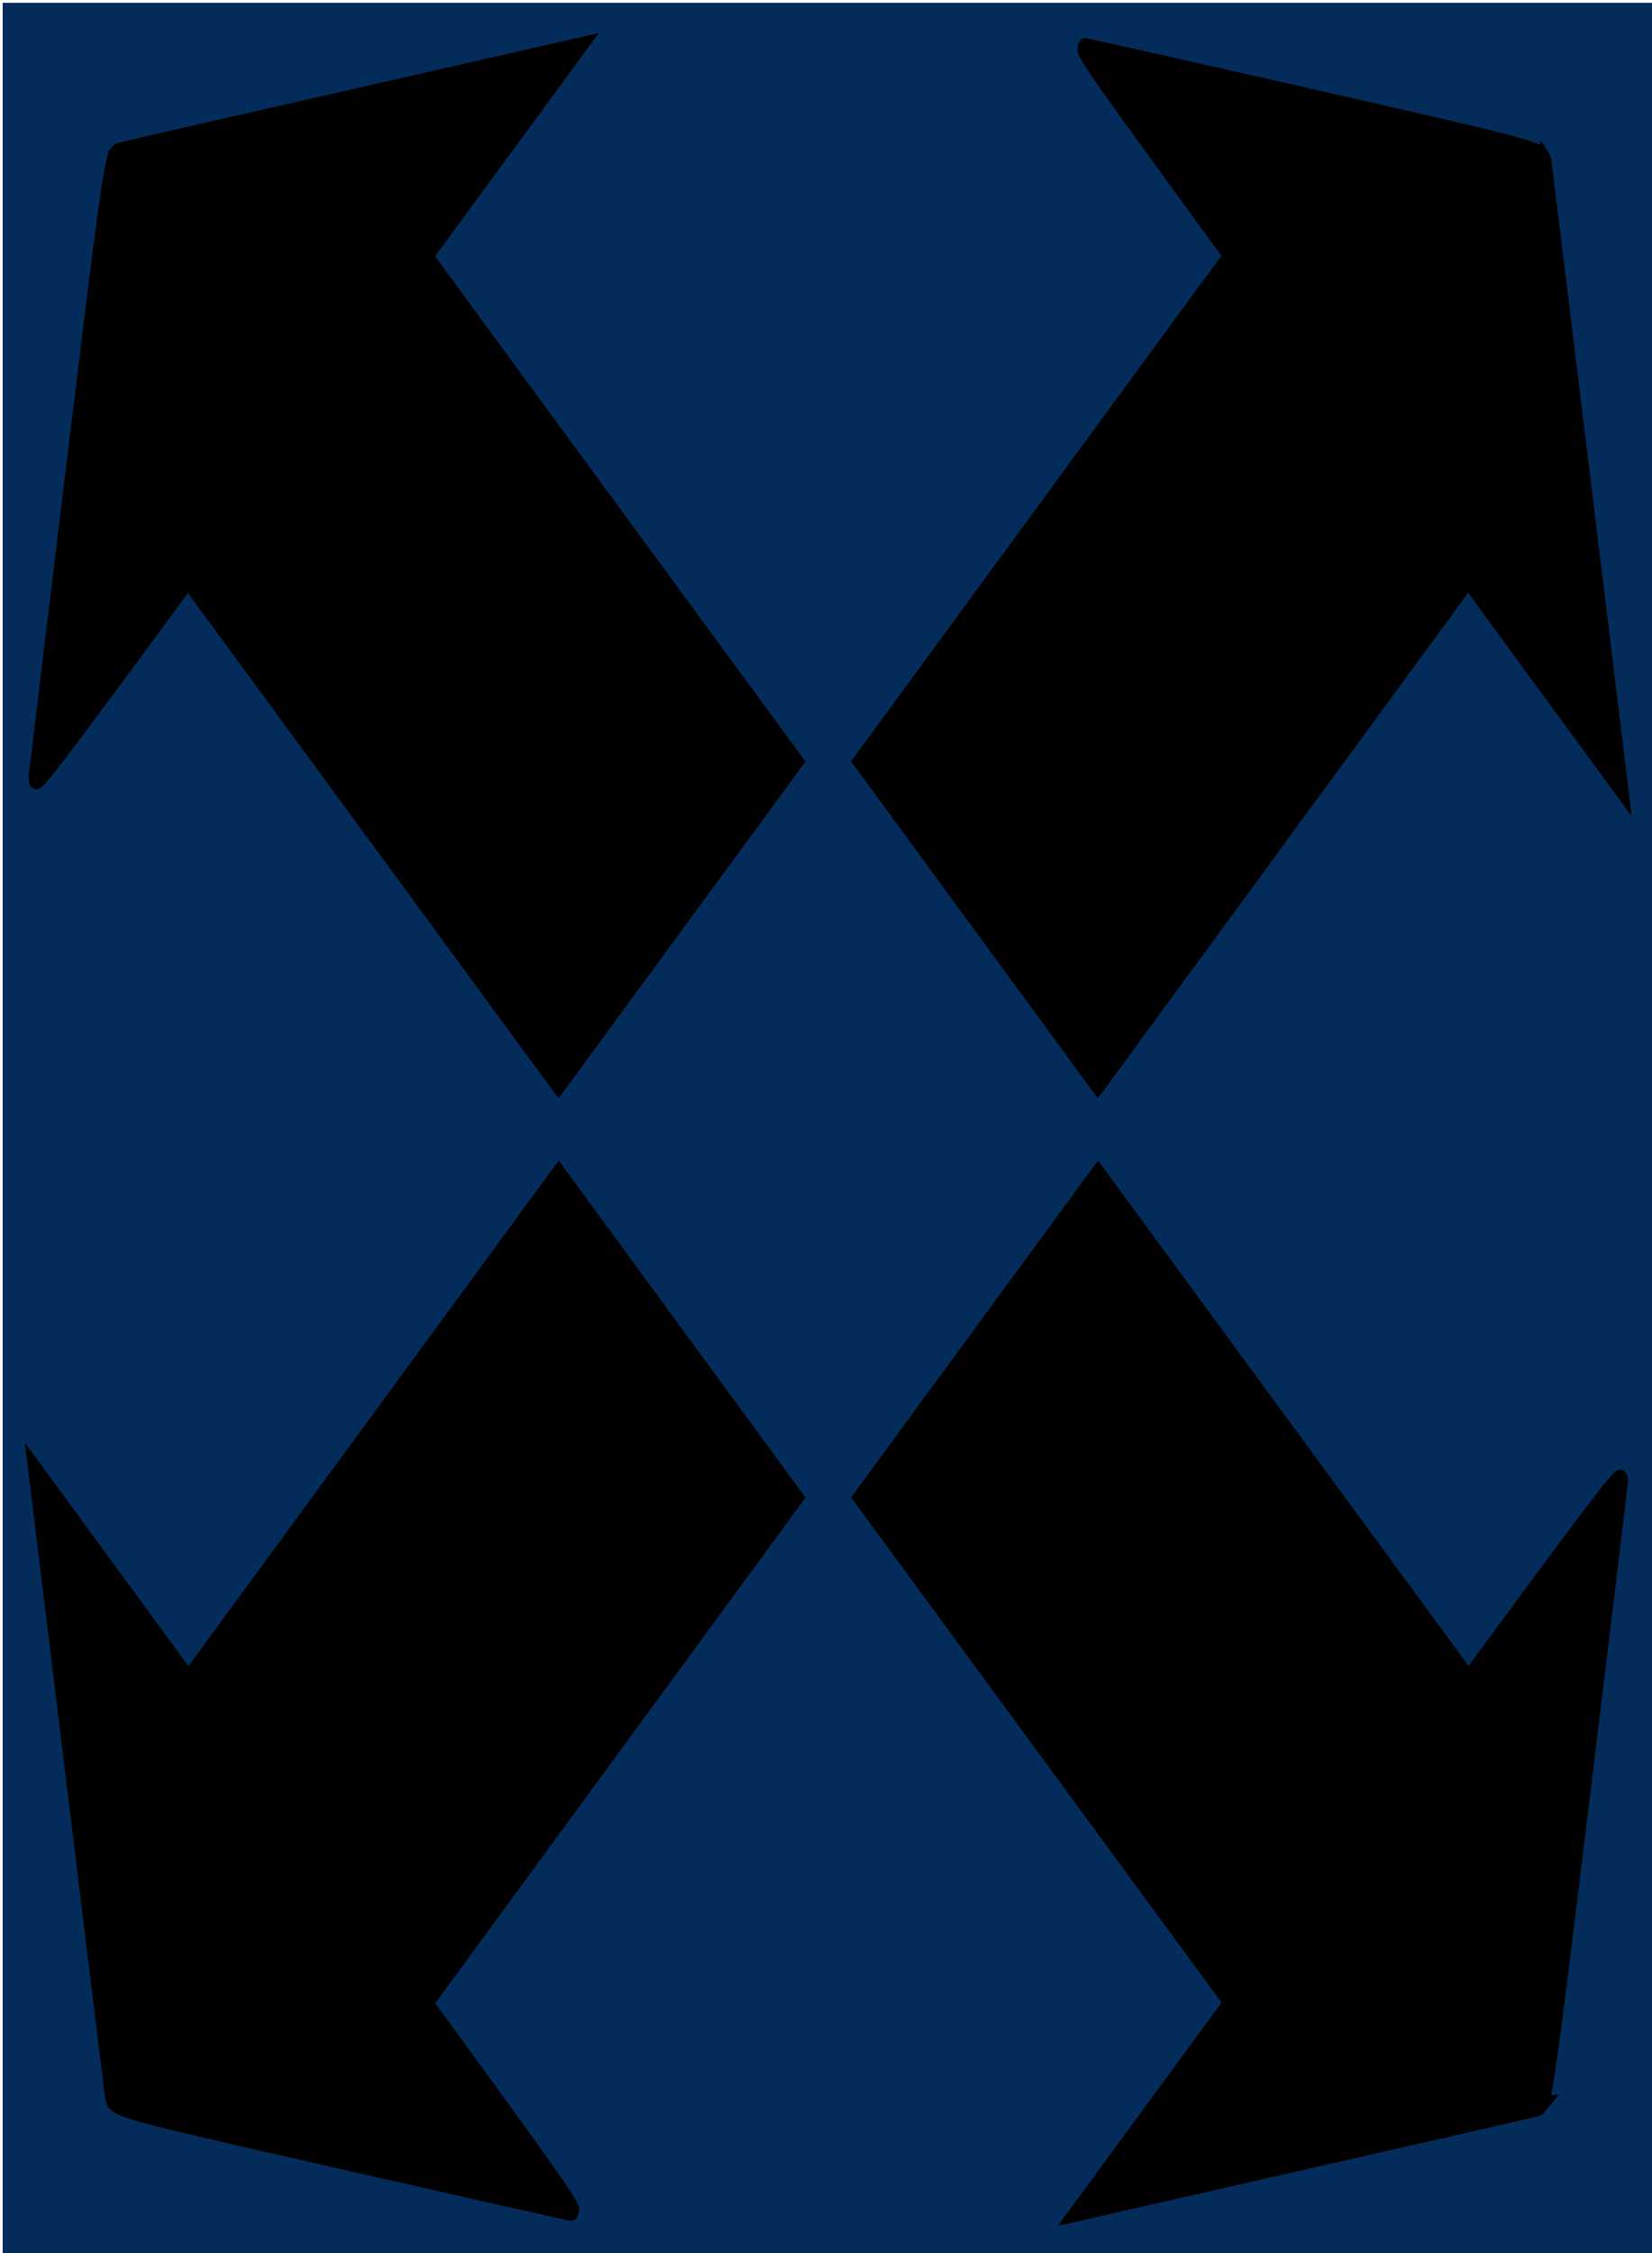
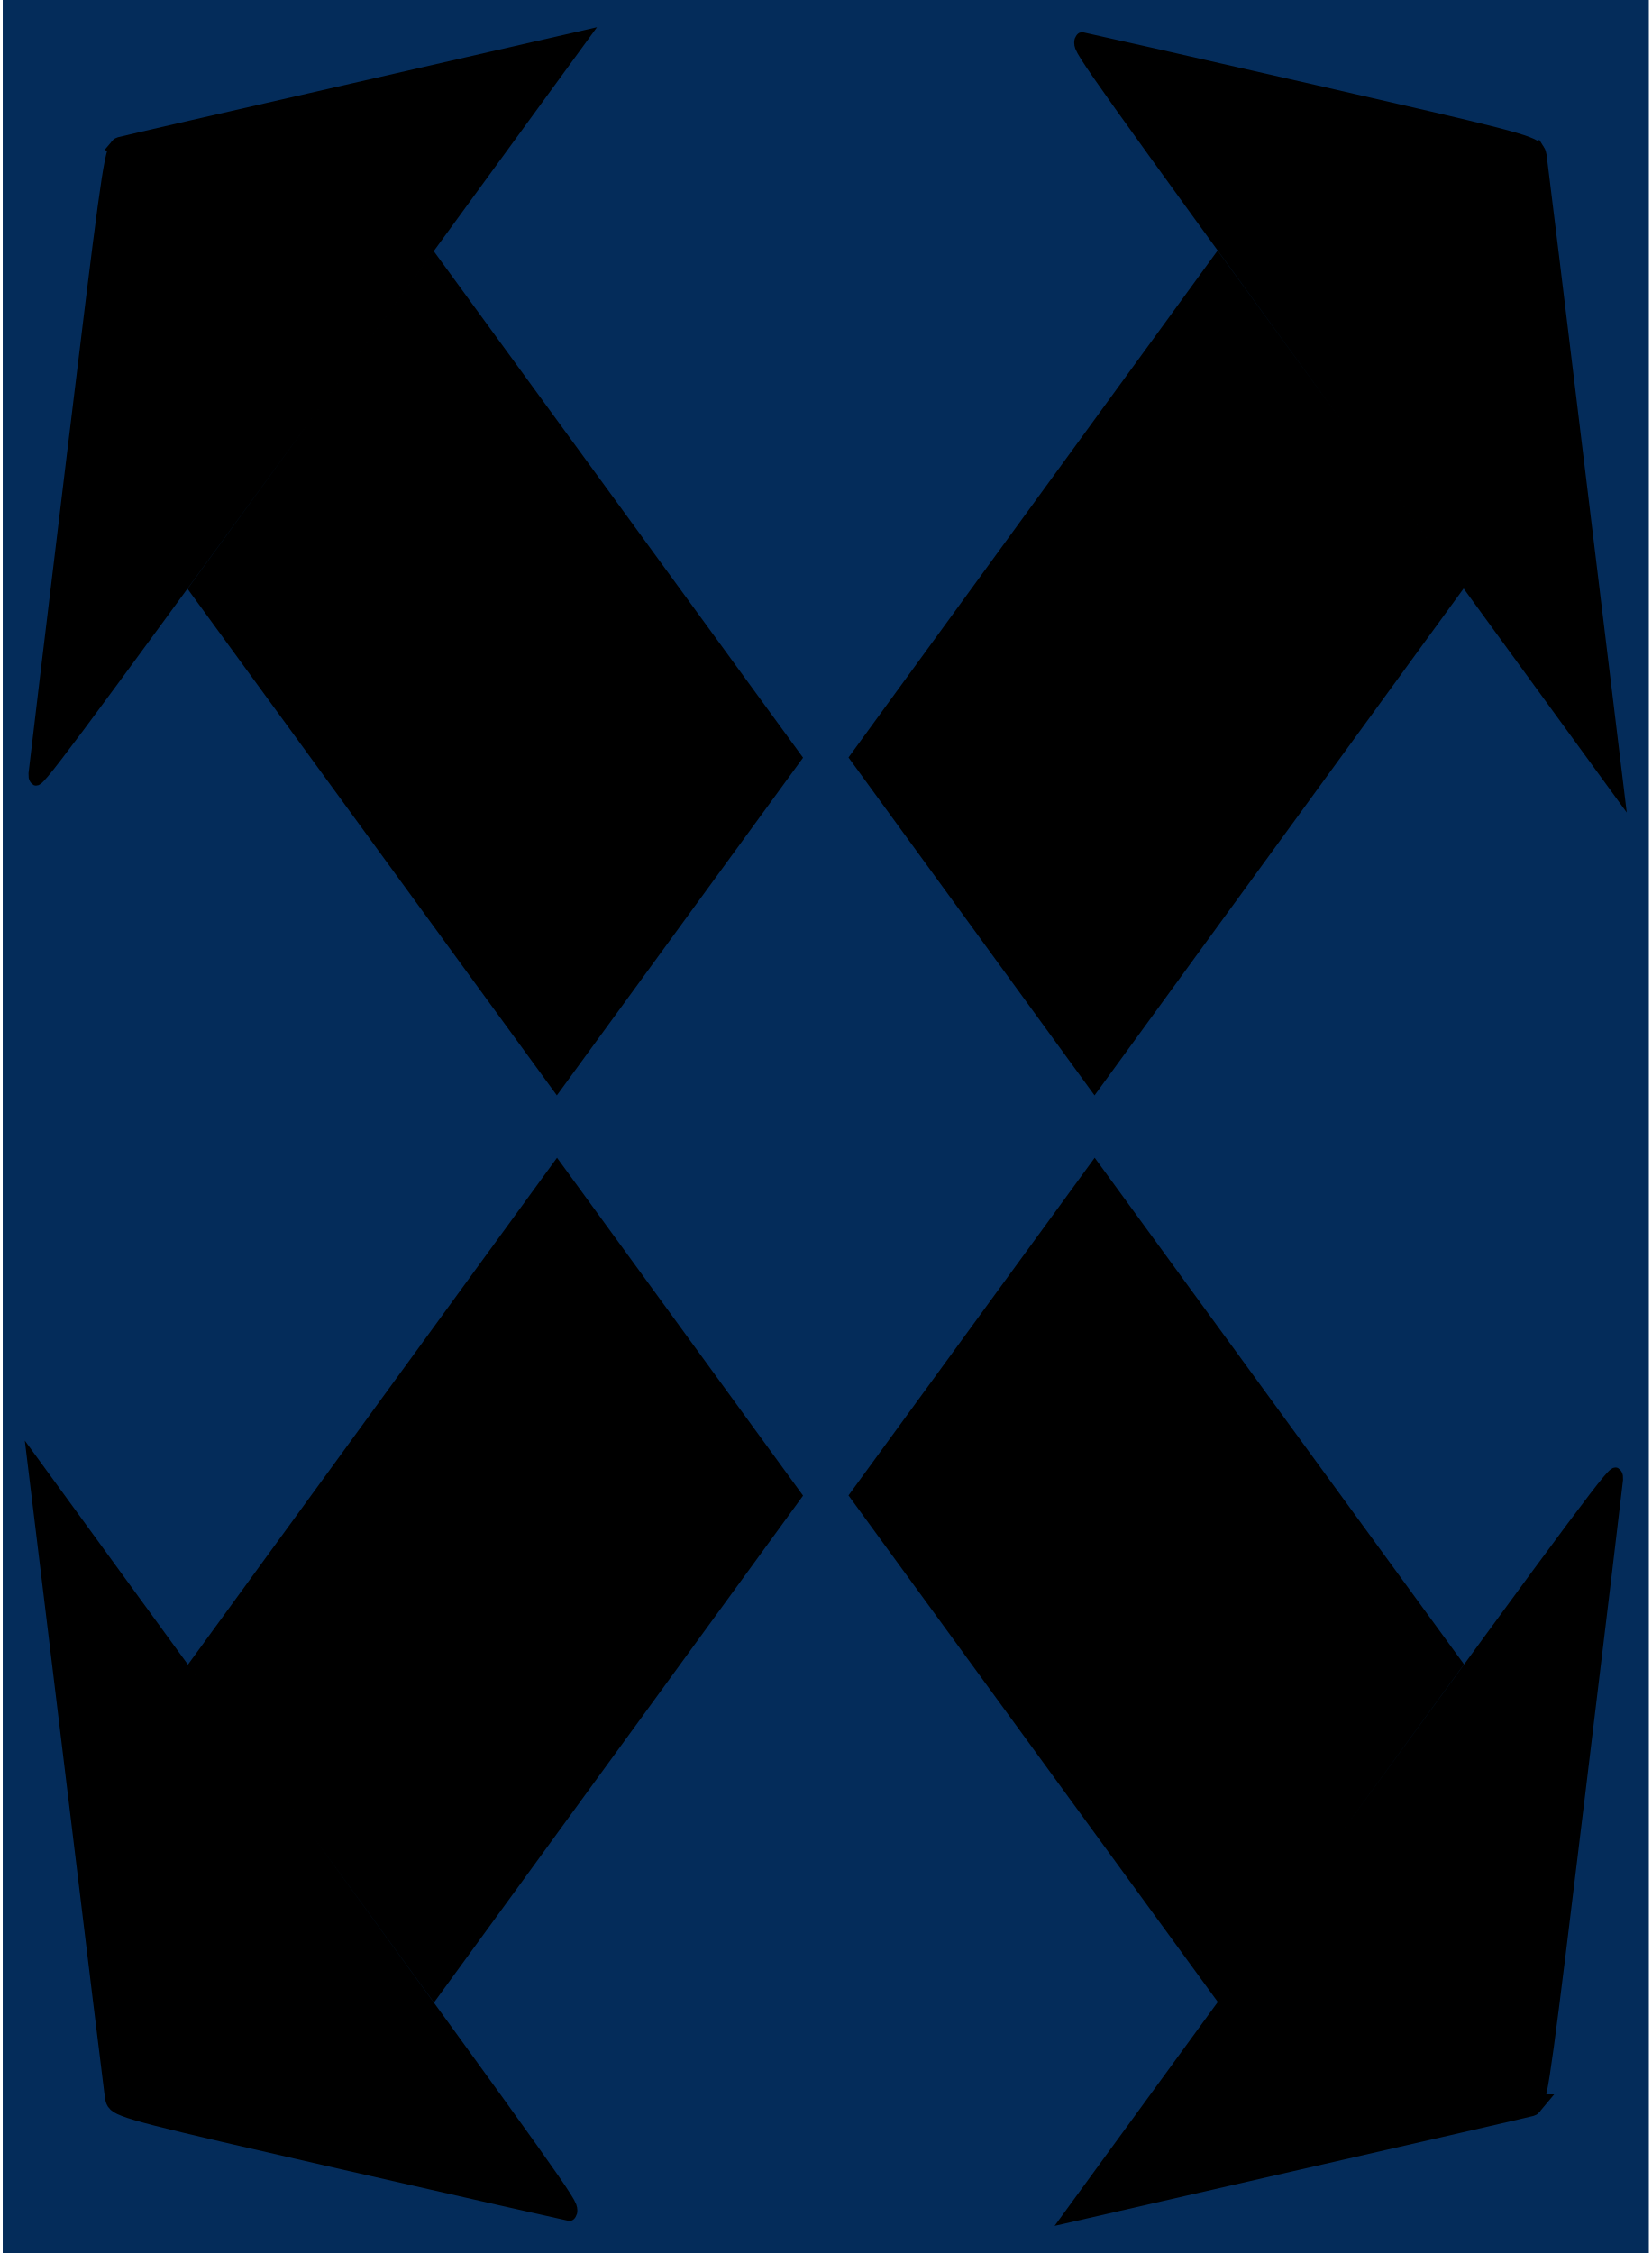
<svg xmlns="http://www.w3.org/2000/svg" width="129" height="176" id="svg3051" version="1.1">
  <defs id="defs3053" />
  <g id="layer1" transform="translate(0,-876.3622)">
-     <g id="g2996" transform="matrix(0.503841,0,0,0.6875885,0.2086068,329.0138)">
+     <g id="g2996" transform="matrix(0.5022816,0,0,0.6894089,0.2121153,327.1028)">
      <rect y="798.824" x="2.462" height="251.077" width="251.077" id="rect3067" style="fill:#042c5a;fill-opacity:1;fill-rule:nonzero;stroke:#042c5a;stroke-width:4.923;stroke-linejoin:miter;stroke-miterlimit:5;stroke-opacity:1;stroke-dasharray:none" />
      <path style="fill:#000000;fill-opacity:1;fill-rule:nonzero;stroke:#000000;stroke-width:2.256;stroke-linejoin:miter;stroke-miterlimit:5;stroke-opacity:1;stroke-dasharray:none" d="m 17.206,1034.668 c 0.816,0.915 5.263,1.677 34.917,6.621 19.171,3.196 35.374,5.86 35.993,5.943 1.011,0.135 -3.145,-4.086 -40.936,-41.919 L 5.128,963.233 10.948,998.093 c 3.197,19.198 5.918,35.46 6.059,36.136 0.031,0.149 0.083,0.308 0.199,0.439 z m 49.864,-12.644 27.902,-27.92 27.902,-27.92 -18.335,-18.347 -18.335,-18.347 -27.902,27.92 -27.902,27.92 18.335,18.347 18.335,18.347 z" id="path3912" />
      <path id="path3927" d="m 17.695,813.567 c -0.916,0.816 -1.677,5.263 -6.621,34.917 -3.196,19.171 -5.86,35.374 -5.943,35.993 -0.135,1.011 4.086,-3.145 41.919,-40.936 l 42.079,-42.052 -34.86,5.819 c -19.198,3.197 -35.46,5.918 -36.136,6.059 -0.15,0.031 -0.308,0.083 -0.439,0.199 z m 12.644,49.864 27.92,27.902 27.92,27.902 18.347,-18.335 18.347,-18.335 -27.92,-27.902 -27.92,-27.902 -18.347,18.335 -18.347,18.335 z" style="fill:#000000;fill-opacity:1;fill-rule:nonzero;stroke:#000000;stroke-width:2.256;stroke-linejoin:miter;stroke-miterlimit:5;stroke-opacity:1;stroke-dasharray:none" />
      <path style="fill:#000000;fill-opacity:1;fill-rule:nonzero;stroke:#000000;stroke-width:2.256;stroke-linejoin:miter;stroke-miterlimit:5;stroke-opacity:1;stroke-dasharray:none" d="m 238.795,814.057 c -0.816,-0.916 -5.263,-1.677 -34.917,-6.621 -19.171,-3.196 -35.374,-5.86 -35.993,-5.943 -1.011,-0.135 3.145,4.086 40.936,41.919 l 42.052,42.079 -5.819,-34.86 c -3.197,-19.198 -5.918,-35.46 -6.059,-36.136 -0.031,-0.15 -0.083,-0.308 -0.199,-0.439 z m -49.864,12.644 -27.902,27.92 -27.902,27.92 18.335,18.347 18.335,18.347 27.902,-27.92 27.902,-27.92 -18.335,-18.347 -18.335,-18.347 z" id="path3931" />
      <path id="path3935" d="m 238.305,1035.157 c 0.916,-0.816 1.677,-5.263 6.621,-34.917 3.196,-19.171 5.86,-35.374 5.943,-35.993 0.135,-1.011 -4.086,3.145 -41.919,40.935 l -42.079,42.052 34.86,-5.819 c 19.198,-3.197 35.46,-5.918 36.136,-6.059 0.15,-0.031 0.308,-0.083 0.439,-0.199 z m -12.644,-49.864 -27.92,-27.902 -27.92,-27.902 -18.347,18.335 -18.347,18.335 27.92,27.902 27.92,27.902 18.347,-18.335 18.347,-18.335 z" style="fill:#000000;fill-opacity:1;fill-rule:nonzero;stroke:#000000;stroke-width:2.256;stroke-linejoin:miter;stroke-miterlimit:5;stroke-opacity:1;stroke-dasharray:none" />
    </g>
  </g>
</svg>
